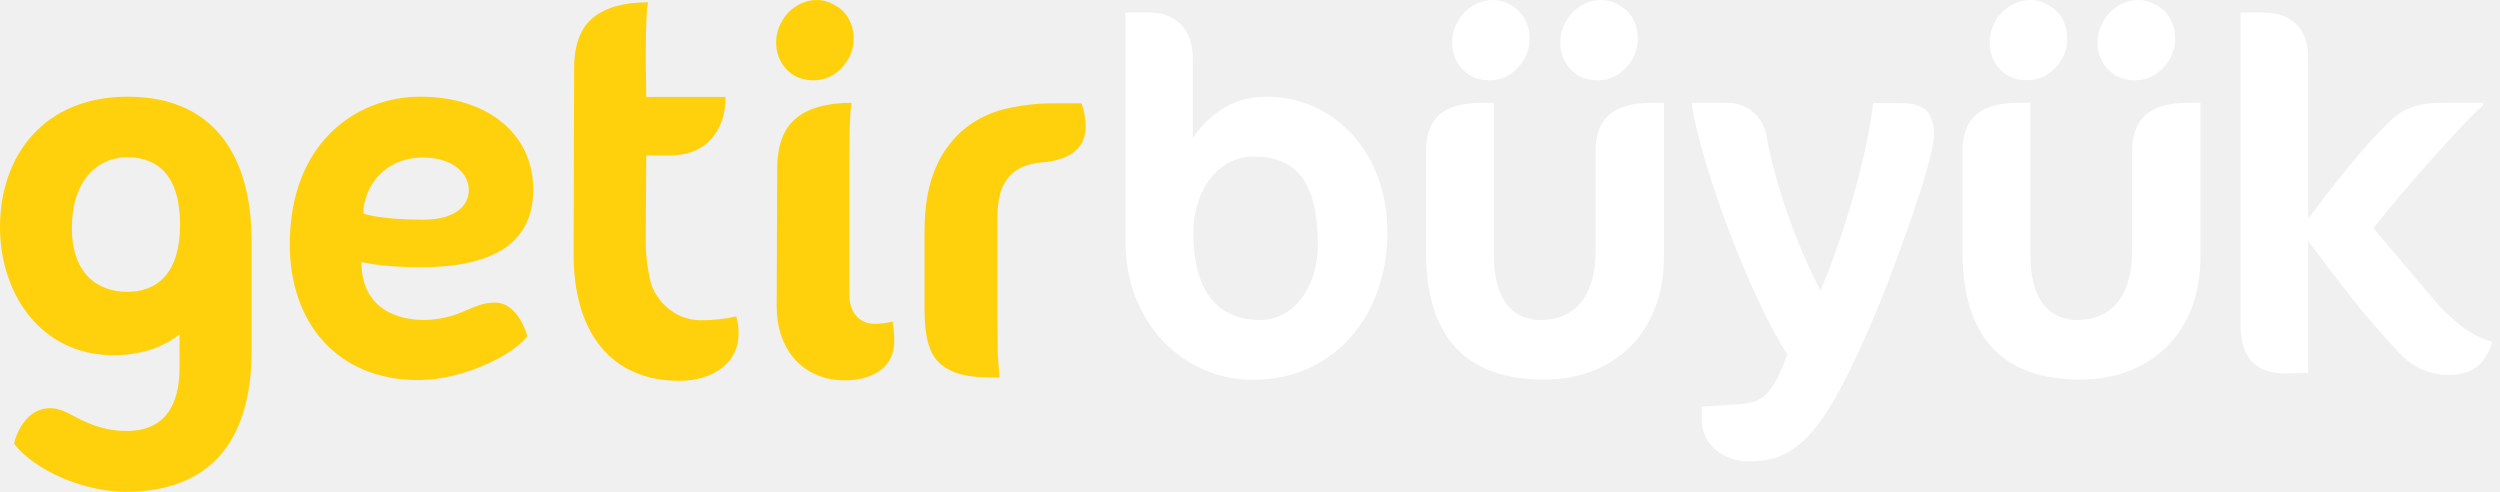
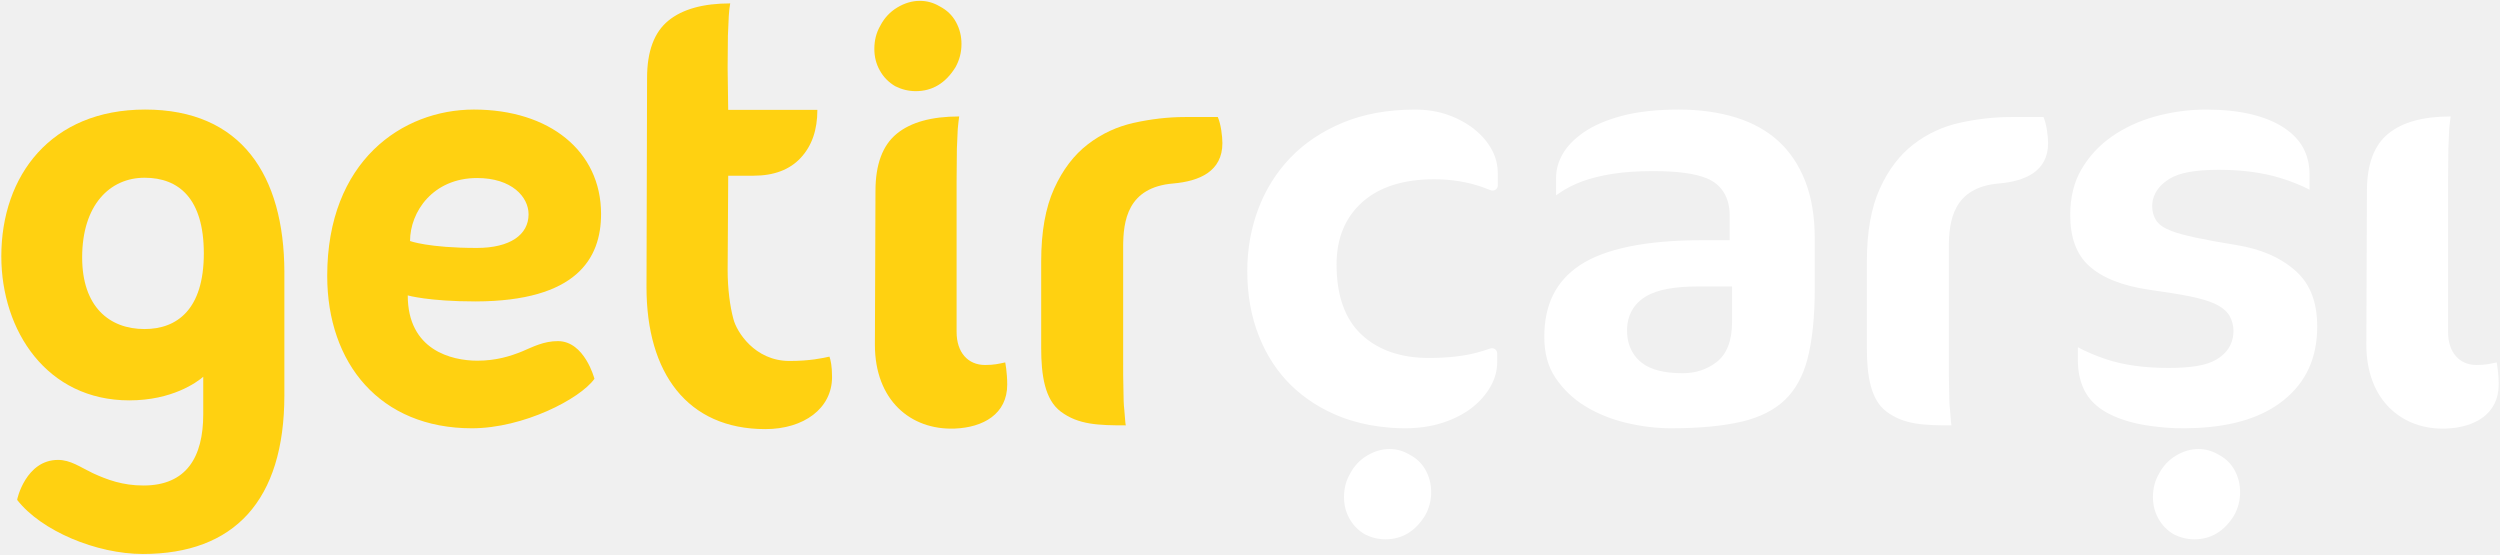
- <svg xmlns="http://www.w3.org/2000/svg" width="122" height="24" fill="none">
-   <path d="M20.643 7.688c1.51 0 2.234.824 2.234 1.573 0 .886-.799 1.46-2.247 1.46-2.097 0-2.895-.3-2.895-.3 0-1.273.999-2.733 2.908-2.733zm5.379 1.56c0-2.733-2.246-4.53-5.516-4.53-3.108 0-6.365 2.234-6.365 7.214 0 3.807 2.297 6.615 6.278 6.615 2.234 0 4.693-1.273 5.317-2.147 0 0-.424-1.635-1.585-1.635-.611 0-1.061.237-1.56.449a4.95 4.95 0 0 1-1.934.399c-1.111 0-3.02-.449-3.02-2.833 0 0 .899.262 2.945.262 4.381-.012 5.441-1.86 5.441-3.794zm8.175 6.378c-1.51 0-2.296-1.273-2.434-1.822-.172-.694-.256-1.407-.25-2.122l.025-4.094h1.098c.886 0 1.573-.262 2.047-.774s.724-1.211.724-2.084h-3.869l-.025-1.822.012-1.398.037-.849a4.52 4.52 0 0 1 .062-.549c-1.173 0-2.072.25-2.683.749s-.924 1.323-.924 2.484l-.025 9.086c0 3.719 1.772 6.153 5.154 6.153 1.672 0 2.895-.899 2.895-2.259a2.71 2.71 0 0 0-.112-.886 7.45 7.45 0 0 1-1.735.187zm8.486.174c-.749 0-1.236-.549-1.236-1.435V7.813l.013-1.398.037-.849a5.21 5.21 0 0 1 .062-.549c-1.198 0-2.097.25-2.708.749s-.924 1.323-.924 2.484l-.025 6.677c0 2.384 1.535 3.707 3.469 3.632 1.223-.05 2.272-.624 2.272-1.909a5.34 5.34 0 0 0-.087-.961c-.285.075-.579.112-.874.112zM38.789 3.707a1.97 1.97 0 0 0 .886.212c.724 0 1.298-.349 1.722-1.036.174-.308.264-.657.262-1.011.003-.331-.079-.658-.237-.949a1.64 1.64 0 0 0-.711-.686A1.66 1.66 0 0 0 39.85 0a1.87 1.87 0 0 0-.974.287 1.94 1.94 0 0 0-.736.786 1.97 1.97 0 0 0-.262 1.011 1.86 1.86 0 0 0 .237.936 1.79 1.79 0 0 0 .674.686zm12.568 1.335a10.25 10.25 0 0 0-2.209.25 5.04 5.04 0 0 0-2.009.936 4.94 4.94 0 0 0-1.46 1.922c-.374.824-.562 1.872-.562 3.158v3.757c0 1.161.15 2.234.849 2.758.761.574 1.647.599 2.821.599-.025-.112-.037-.449-.062-.674a7.66 7.66 0 0 1-.038-.849l-.012-1.398v-4.818c0-1.136.187-2.596 2.184-2.758 1.123-.1 2.122-.524 2.122-1.747-.002-.387-.069-.771-.2-1.136h-1.423zM6.215 14.24c-1.535 0-2.708-.973-2.708-3.108 0-2.271 1.198-3.457 2.708-3.457 1.485 0 2.571.899 2.571 3.282 0 2.446-1.173 3.282-2.571 3.282zm.025-9.523C2.147 4.718 0 7.588 0 11.083c0 3.233 1.972 6.253 5.554 6.253 1.86 0 2.933-.786 3.207-1.023v1.622c0 1.86-.724 3.095-2.596 3.095-.899 0-1.573-.25-2.197-.537-.549-.262-.961-.574-1.51-.574-1.398 0-1.785 1.722-1.772 1.735C1.735 23.002 4.131 24 6.14 24c3.956 0 6.14-2.309 6.14-6.889v-5.354c-.012-4.181-1.86-7.039-6.041-7.039z" fill="#ffd10d" />
-   <path d="M71.775 3.707a1.97 1.97 0 0 0 .886.212c.724 0 1.298-.349 1.722-1.036.174-.308.264-.657.262-1.011.003-.331-.079-.658-.237-.949a1.64 1.64 0 0 0-.711-.686A1.66 1.66 0 0 0 72.836 0a1.87 1.87 0 0 0-.973.287 1.94 1.94 0 0 0-.736.786 1.97 1.97 0 0 0-.262 1.011 1.87 1.87 0 0 0 .237.936 1.97 1.97 0 0 0 .674.686zm5.28 0a1.97 1.97 0 0 0 .886.212c.724 0 1.298-.349 1.722-1.036.174-.308.264-.657.262-1.011.003-.331-.079-.658-.237-.949-.161-.296-.41-.536-.711-.686A1.66 1.66 0 0 0 78.115 0a1.87 1.87 0 0 0-.973.287 1.94 1.94 0 0 0-.736.786 1.97 1.97 0 0 0-.262 1.011 1.86 1.86 0 0 0 .237.936 1.79 1.79 0 0 0 .674.686zm20.954 0a1.97 1.97 0 0 0 .886.212c.724 0 1.298-.349 1.723-1.036.174-.308.264-.657.262-1.011a1.95 1.95 0 0 0-.237-.949c-.161-.296-.41-.536-.712-.686A1.66 1.66 0 0 0 99.07 0a1.87 1.87 0 0 0-.974.287 1.95 1.95 0 0 0-.736.786 1.97 1.97 0 0 0-.262 1.011 1.86 1.86 0 0 0 .237.936 1.79 1.79 0 0 0 .674.686zm5.267 0a1.97 1.97 0 0 0 .886.212c.724 0 1.298-.349 1.723-1.036.173-.308.264-.657.262-1.011a1.94 1.94 0 0 0-.238-.949 1.64 1.64 0 0 0-.711-.686 1.66 1.66 0 0 0-.861-.237c-.345.004-.682.104-.974.287a1.95 1.95 0 0 0-.736.786 1.97 1.97 0 0 0-.262 1.011 1.85 1.85 0 0 0 .236.934 1.84 1.84 0 0 0 .675.688zM61.142 7.638c-1.66 0-2.908 1.635-2.908 3.694 0 3.033 1.298 4.281 3.257 4.281 1.635 0 2.821-1.572 2.821-3.694-.013-3.207-1.161-4.281-3.17-4.281zm0 10.896c-3.382 0-6.215-2.771-6.215-6.727V.612h1.123c1.273 0 2.159.736 2.159 2.271v3.844c.661-.949 1.785-2.009 3.569-2.009 3.357 0 5.928 2.746 5.928 6.627 0 3.981-2.546 7.189-6.565 7.189zm8.449-6.216V7.364c0-1.548.811-2.346 2.721-2.346h.587v7.413c0 2.246.948 3.183 2.296 3.183 1.498 0 2.671-.974 2.671-3.407V7.364c0-1.548.836-2.346 2.721-2.346h.611v7.513c0 3.844-2.571 5.991-5.828 5.991-3.844.012-5.778-2.097-5.778-6.203zm26.184 0V7.364c0-1.548.811-2.346 2.721-2.346h.587v7.413c0 2.246.948 3.183 2.296 3.183 1.498 0 2.671-.974 2.671-3.407V7.364c0-1.548.836-2.346 2.721-2.346h.611v7.513c0 3.844-2.571 5.991-5.828 5.991-3.844.012-5.779-2.097-5.779-6.203zM85.342 22.515c-1.223 0-2.296-.811-2.296-2.034v-.636l1.86-.125c1.198-.075 1.61-.562 2.321-2.421-1.735-2.621-4.231-9.173-4.68-12.281h1.735c.449-.007.887.144 1.236.427s.588.68.674 1.121c.462 2.546 1.448 5.292 2.646 7.613 1.073-2.471 2.271-6.465 2.571-9.148h1.423c1.048 0 1.548.462 1.548 1.548 0 1.398-2.296 7.413-2.908 8.836-2.446 5.753-3.744 7.101-6.128 7.101zm27.294-19.719v7.875c1.273-1.66 2.521-3.345 4.032-4.793.786-.736 1.572-.861 2.621-.861h1.884v.125c-.936.786-3.994 4.256-5.354 5.991l3.257 3.844c1.198 1.198 1.735 1.448 2.546 1.71-.337 1.048-.886 1.61-2.221 1.61a3.2 3.2 0 0 1-2.159-.911c-1.685-1.735-3.158-3.694-4.606-5.629v6.44l-1.048.025c-1.523.025-2.246-.786-2.246-2.321V.612h1.048c1.585 0 2.246.911 2.246 2.184z" fill="#fff" />
+ <svg xmlns="http://www.w3.org/2000/svg" xmlns:xlink="http://www.w3.org/1999/xlink" width="1478" height="328" fill="none">
+   <path d="M1464.13 215.78c-10.2 0-16.84-7.48-16.84-19.56v-89.28l.17-19.05.51-11.56c.34-3.06.51-5.61.85-7.48-16.33 0-28.57 3.4-36.9 10.2-8.34 6.8-12.59 18.03-12.59 33.85l-.34 90.98c0 32.48 20.92 50.51 47.28 49.49 16.67-.68 30.95-8.5 30.95-26.02 0-7.31-1.19-13.1-1.19-13.1-3.91.85-6.63 1.53-11.9 1.53z" fill="#fff" />
+   <g fill="#ffd111">
+     <path d="M355.35 126.5c0-37.24-30.61-61.73-75.17-61.73-42.34 0-86.73 30.44-86.73 98.3 0 51.87 31.29 90.13 85.54 90.13 30.44 0 63.94-17.35 72.45-29.25 0 0-5.78-22.28-21.6-22.28-8.33 0-14.45 3.23-21.26 6.13-7.14 2.89-15.47 5.44-26.36 5.44-15.13 0-41.16-6.12-41.16-38.6 0 0 12.24 3.57 40.13 3.57 59.7-.18 74.16-25.35 74.16-51.71zm-73.3-21.25c20.58 0 30.44 11.22 30.44 21.43 0 12.08-10.88 19.9-30.61 19.9-28.57 0-39.46-4.08-39.46-4.08.01-17.36 13.62-37.25 39.63-37.25zM466.74 213.4c-20.58 0-31.29-17.35-33.16-24.83-2.04-7.48-3.4-18.02-3.4-28.91l.34-55.78h14.96c12.07 0 21.43-3.57 27.89-10.54 6.63-7.14 9.86-16.5 9.86-28.4h-52.72l-.34-24.83.17-19.05.51-11.57c.17-3.06.51-5.61.85-7.48-15.98 0-28.23 3.4-36.56 10.2s-12.59 18.03-12.59 33.84l-.34 123.8c0 50.67 24.15 83.84 70.24 83.84 22.79 0 39.46-12.24 39.46-30.78 0-6.63-.85-10.04-1.53-12.08-3.92.87-11.4 2.57-23.64 2.57zm115.64 2.38c-10.2 0-16.84-7.48-16.84-19.56v-89.28l.17-19.05.51-11.56c.34-3.06.51-5.61.85-7.48-16.33 0-28.57 3.4-36.9 10.2s-12.59 18.03-12.59 33.85l-.34 90.98c0 32.48 20.92 50.51 47.28 49.49 16.67-.68 30.95-8.5 30.95-26.02 0-7.31-1.19-13.1-1.19-13.1-3.91.85-6.63 1.53-11.9 1.53zM529.32 51c3.74 1.87 7.82 2.89 12.07 2.89 9.86 0 17.68-4.76 23.47-14.11 2.38-4.25 3.57-8.84 3.57-13.78 0-4.59-1.02-8.84-3.23-12.92s-5.44-7.14-9.7-9.35C551.76 1.52 547.85.5 543.77.5c-4.59 0-9.01 1.36-13.26 3.91s-7.65 6.12-10.03 10.71c-2.38 4.08-3.57 8.68-3.57 13.77 0 4.59 1.02 8.84 3.23 12.75 2.04 3.75 5.1 6.98 9.18 9.36z" />
+     <use xlink:href="#B" />
+   </g>
+   <use xlink:href="#B" x="488.15" fill="#fff" />
+   <path d="M85.81 64.77C30.03 64.77.78 103.88.78 151.5c0 44.04 26.87 85.2 75.68 85.2 25.34 0 39.96-10.72 43.7-13.95v22.11c0 25.34-9.86 42.17-35.37 42.17-12.24 0-21.43-3.4-29.93-7.31-7.48-3.57-13.09-7.82-20.57-7.82-19.05 0-24.32 23.47-24.15 23.64 14.29 18.37 46.94 31.97 74.31 31.97 53.91 0 83.67-31.46 83.67-93.87v-72.95c-.18-56.97-25.35-95.92-82.31-95.92zm-.34 129.76c-20.92 0-36.9-13.26-36.9-42.34 0-30.95 16.32-47.11 36.9-47.11 20.24 0 35.03 12.25 35.03 44.73 0 33.32-15.99 44.72-35.03 44.72z" fill="#ffd111" />
+   <path d="M1051.32 83.35c-6.77-6.14-15.15-10.79-24.92-13.84-10.09-3.14-21.51-4.74-33.97-4.74-13.01 0-24.36 1.27-33.72 3.77-9.17 2.46-16.76 5.75-22.56 9.79-5.61 3.9-9.77 8.24-12.38 12.87-2.57 4.56-3.82 9.16-3.82 14.04v10.25c.52-.38 1.05-.75 1.57-1.11 4.05-2.83 8.73-5.24 13.91-7.15 5.04-1.86 11.03-3.35 17.81-4.44 6.73-1.08 14.88-1.63 24.22-1.63 14.25 0 24.6 1.4 31.65 4.29 8.69 3.57 13.47 11.31 13.47 21.8v14.76h-16.25c-33.24 0-57.6 5-72.39 14.85-14.1 9.4-20.95 23.24-20.95 42.31 0 9.61 2.13 17.47 6.5 24.03 4.53 6.79 10.37 12.43 17.38 16.76 7.24 4.47 15.4 7.82 24.27 9.95 9.07 2.18 18.07 3.29 26.75 3.29 16.78 0 30.93-1.34 42.08-3.99 10.46-2.48 18.94-6.77 25.21-12.73 6.22-5.92 10.73-14.08 13.4-24.26 2.85-10.87 4.3-24.86 4.3-41.58v-29.57c0-13.2-1.94-24.76-5.77-34.33-3.74-9.41-9.06-17.28-15.79-23.39zm-27.33 107.12c0 11.03-3.13 19-9.31 23.72-5.61 4.28-12.28 6.45-19.81 6.45-10.95 0-18.86-2-24.2-6.12-3.99-3.08-8.76-8.91-8.76-19.17 0-8.97 4.02-16.02 11.62-20.38 6.57-3.77 16.5-5.61 30.38-5.61h20.08v21.11zm-190.82 78.22c-3.74-2.21-7.65-3.23-11.73-3.23-4.59 0-9.01 1.36-13.26 3.91s-7.65 6.12-10.03 10.71c-2.38 4.08-3.57 8.67-3.57 13.77 0 4.59 1.02 8.84 3.23 12.75 2.04 3.74 5.1 6.98 9.19 9.35 3.74 1.87 7.82 2.89 12.07 2.89 9.86 0 17.69-4.76 23.47-14.11a27.72 27.72 0 0 0 3.57-13.77c0-4.59-1.02-8.84-3.23-12.93-2.23-4.07-5.46-7.13-9.71-9.34zm-27.52-149.42c10.02-8.82 24.23-13.29 42.24-13.29 10.08 0 19.63 1.54 28.38 4.59a95.2 95.2 0 0 1 4.97 1.88c2.04.84 4.26-.66 4.26-2.86v-6.86c0-5.18-1.16-9.84-3.54-14.22-2.47-4.53-5.94-8.6-10.32-12.09-4.52-3.59-9.8-6.46-15.69-8.53-5.9-2.07-12.39-3.11-19.27-3.11-16.06 0-30.44 2.59-42.74 7.71-12.26 5.1-22.68 12.05-30.97 20.67-8.31 8.63-14.7 18.8-19.02 30.25-4.36 11.54-6.56 23.93-6.56 36.82 0 14.01 2.31 26.95 6.88 38.46 4.52 11.42 10.94 21.23 19.07 29.14 8.17 7.96 18.07 14.24 29.41 18.66 1.98.77 4.01 1.47 6.07 2.09 7.5 2.25 13.73 3.48 23.17 4.29 2.86.24 5.77.33 8.73.33 8.1 0 15.63-1.12 22.38-3.34 6.67-2.19 12.45-5.17 17.17-8.86 4.63-3.62 8.34-7.89 11.03-12.67 2.59-4.6 3.85-9.34 3.85-14.49v-4.9c0-2.13-2.1-3.62-4.11-2.91a102.77 102.77 0 0 1-7.68 2.38c-7.9 2.14-17.53 3.22-28.62 3.22-16.44 0-29.75-4.56-39.54-13.56-9.97-9.15-15.03-23.19-15.03-41.72-.01-15.56 5.2-28.03 15.48-37.08zm505.77 149.42c-3.74-2.21-7.65-3.23-11.73-3.23-4.59 0-9.02 1.36-13.27 3.91s-7.65 6.12-10.03 10.71c-2.38 4.08-3.57 8.67-3.57 13.77 0 4.59 1.02 8.84 3.23 12.75 2.04 3.74 5.1 6.98 9.19 9.35 3.74 1.87 7.82 2.89 12.07 2.89 9.86 0 17.69-4.76 23.47-14.11a27.72 27.72 0 0 0 3.57-13.77c0-4.59-1.02-8.84-3.23-12.93-2.22-4.07-5.45-7.13-9.7-9.34zm46-108.31c-8.8-7.96-20.64-13.18-35.21-15.5-9.98-1.62-18.1-3.1-24.13-4.4-6.32-1.36-11.03-2.65-14.38-3.95-4.52-1.74-7.4-3.76-9.04-6.34-1.52-2.38-2.29-5.2-2.29-8.38 0-4.42 1.76-10.79 10.16-16.04 5.87-3.67 15.19-5.38 29.32-5.38 13.56 0 25.74 1.62 36.2 4.81 6.4 1.96 12.21 4.28 17.36 6.94v-8.72c0-12.01-4.9-21.11-14.99-27.8-10.84-7.19-26.39-10.84-46.21-10.84-10.2 0-20.33 1.38-30.1 4.09-9.61 2.67-18.31 6.72-25.84 12.02-7.37 5.19-13.36 11.7-17.81 19.37-4.34 7.46-6.54 16.47-6.54 26.76 0 13.4 3.59 23.22 10.98 30.03 7.72 7.11 19.69 11.9 35.54 14.22 10.01 1.4 18.09 2.71 24.01 3.89 6.38 1.28 11.2 2.7 14.72 4.32 4.36 2.02 7.3 4.41 8.98 7.34 1.52 2.66 2.28 5.67 2.28 8.94 0 4.96-1.76 11.9-10.13 16.83-5.71 3.37-14.7 4.94-28.3 4.94-14.35 0-26.83-1.76-37.07-5.22-6.08-2.05-11.59-4.4-16.49-7.02v7.83c0 5.97 1.09 11.46 3.24 16.34 2.07 4.71 5.31 8.62 9.92 11.98 4.83 3.52 11.4 6.36 19.53 8.45 4.36 1.12 9.3 1.86 14.72 2.48 6.71.77 13.04 1.09 23.11.62 21.56-1.02 38.75-6.41 51.13-16.39 13.35-10.76 19.84-25.03 19.84-43.62-.01-14.32-4.1-24.98-12.51-32.6z" fill="#fff" />
+   <defs>
+     <path id="B" d="M700.57 69.19c-10.03 0-20.07 1.19-30.1 3.4s-19.22 6.46-27.38 12.75-14.8 14.96-19.89 26.19c-5.1 11.22-7.65 25.51-7.65 43.02v51.19c0 15.82 2.04 30.44 11.56 37.58 10.38 7.82 22.45 8.16 38.43 8.16-.34-1.53-.51-6.12-.85-9.19-.34-2.89-.51-6.8-.51-11.56-.17-4.93-.17-11.22-.17-19.05v-65.64c0-15.47 2.55-35.37 29.76-37.58 15.31-1.36 28.91-7.14 28.91-23.81 0-3.91-.85-11.22-2.72-15.47h-19.39v.01z" />
+   </defs>
</svg>
